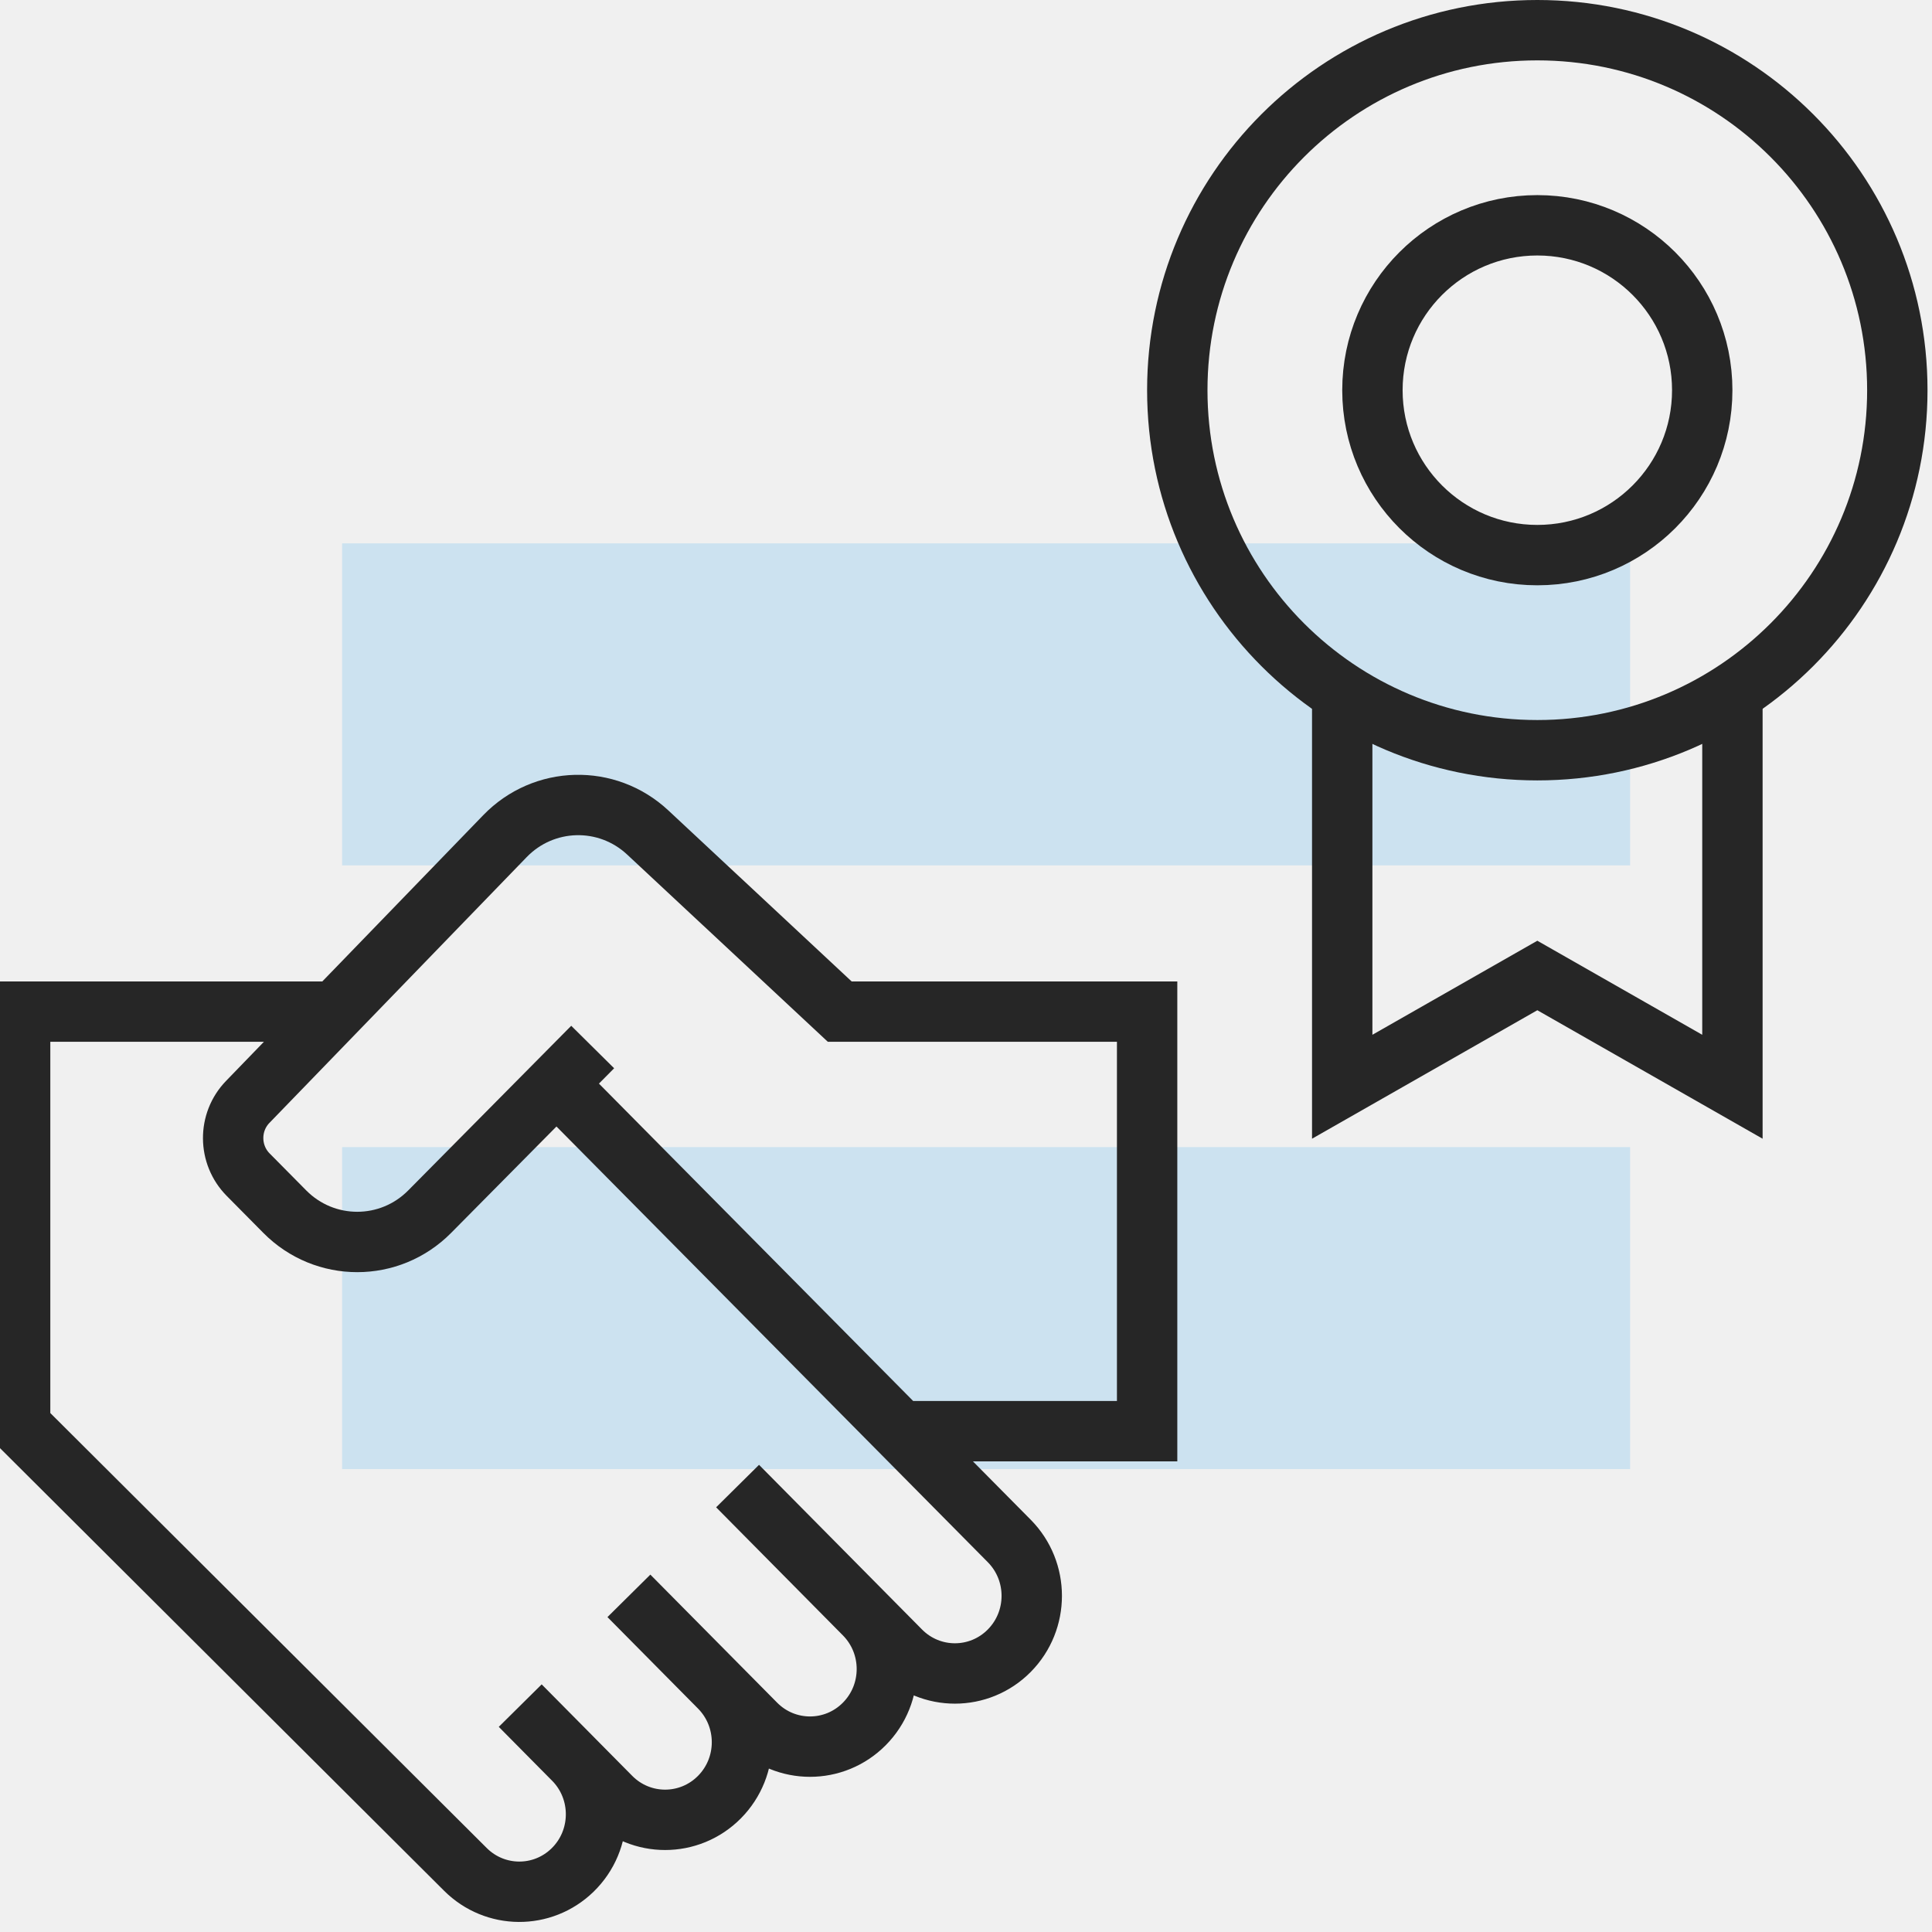
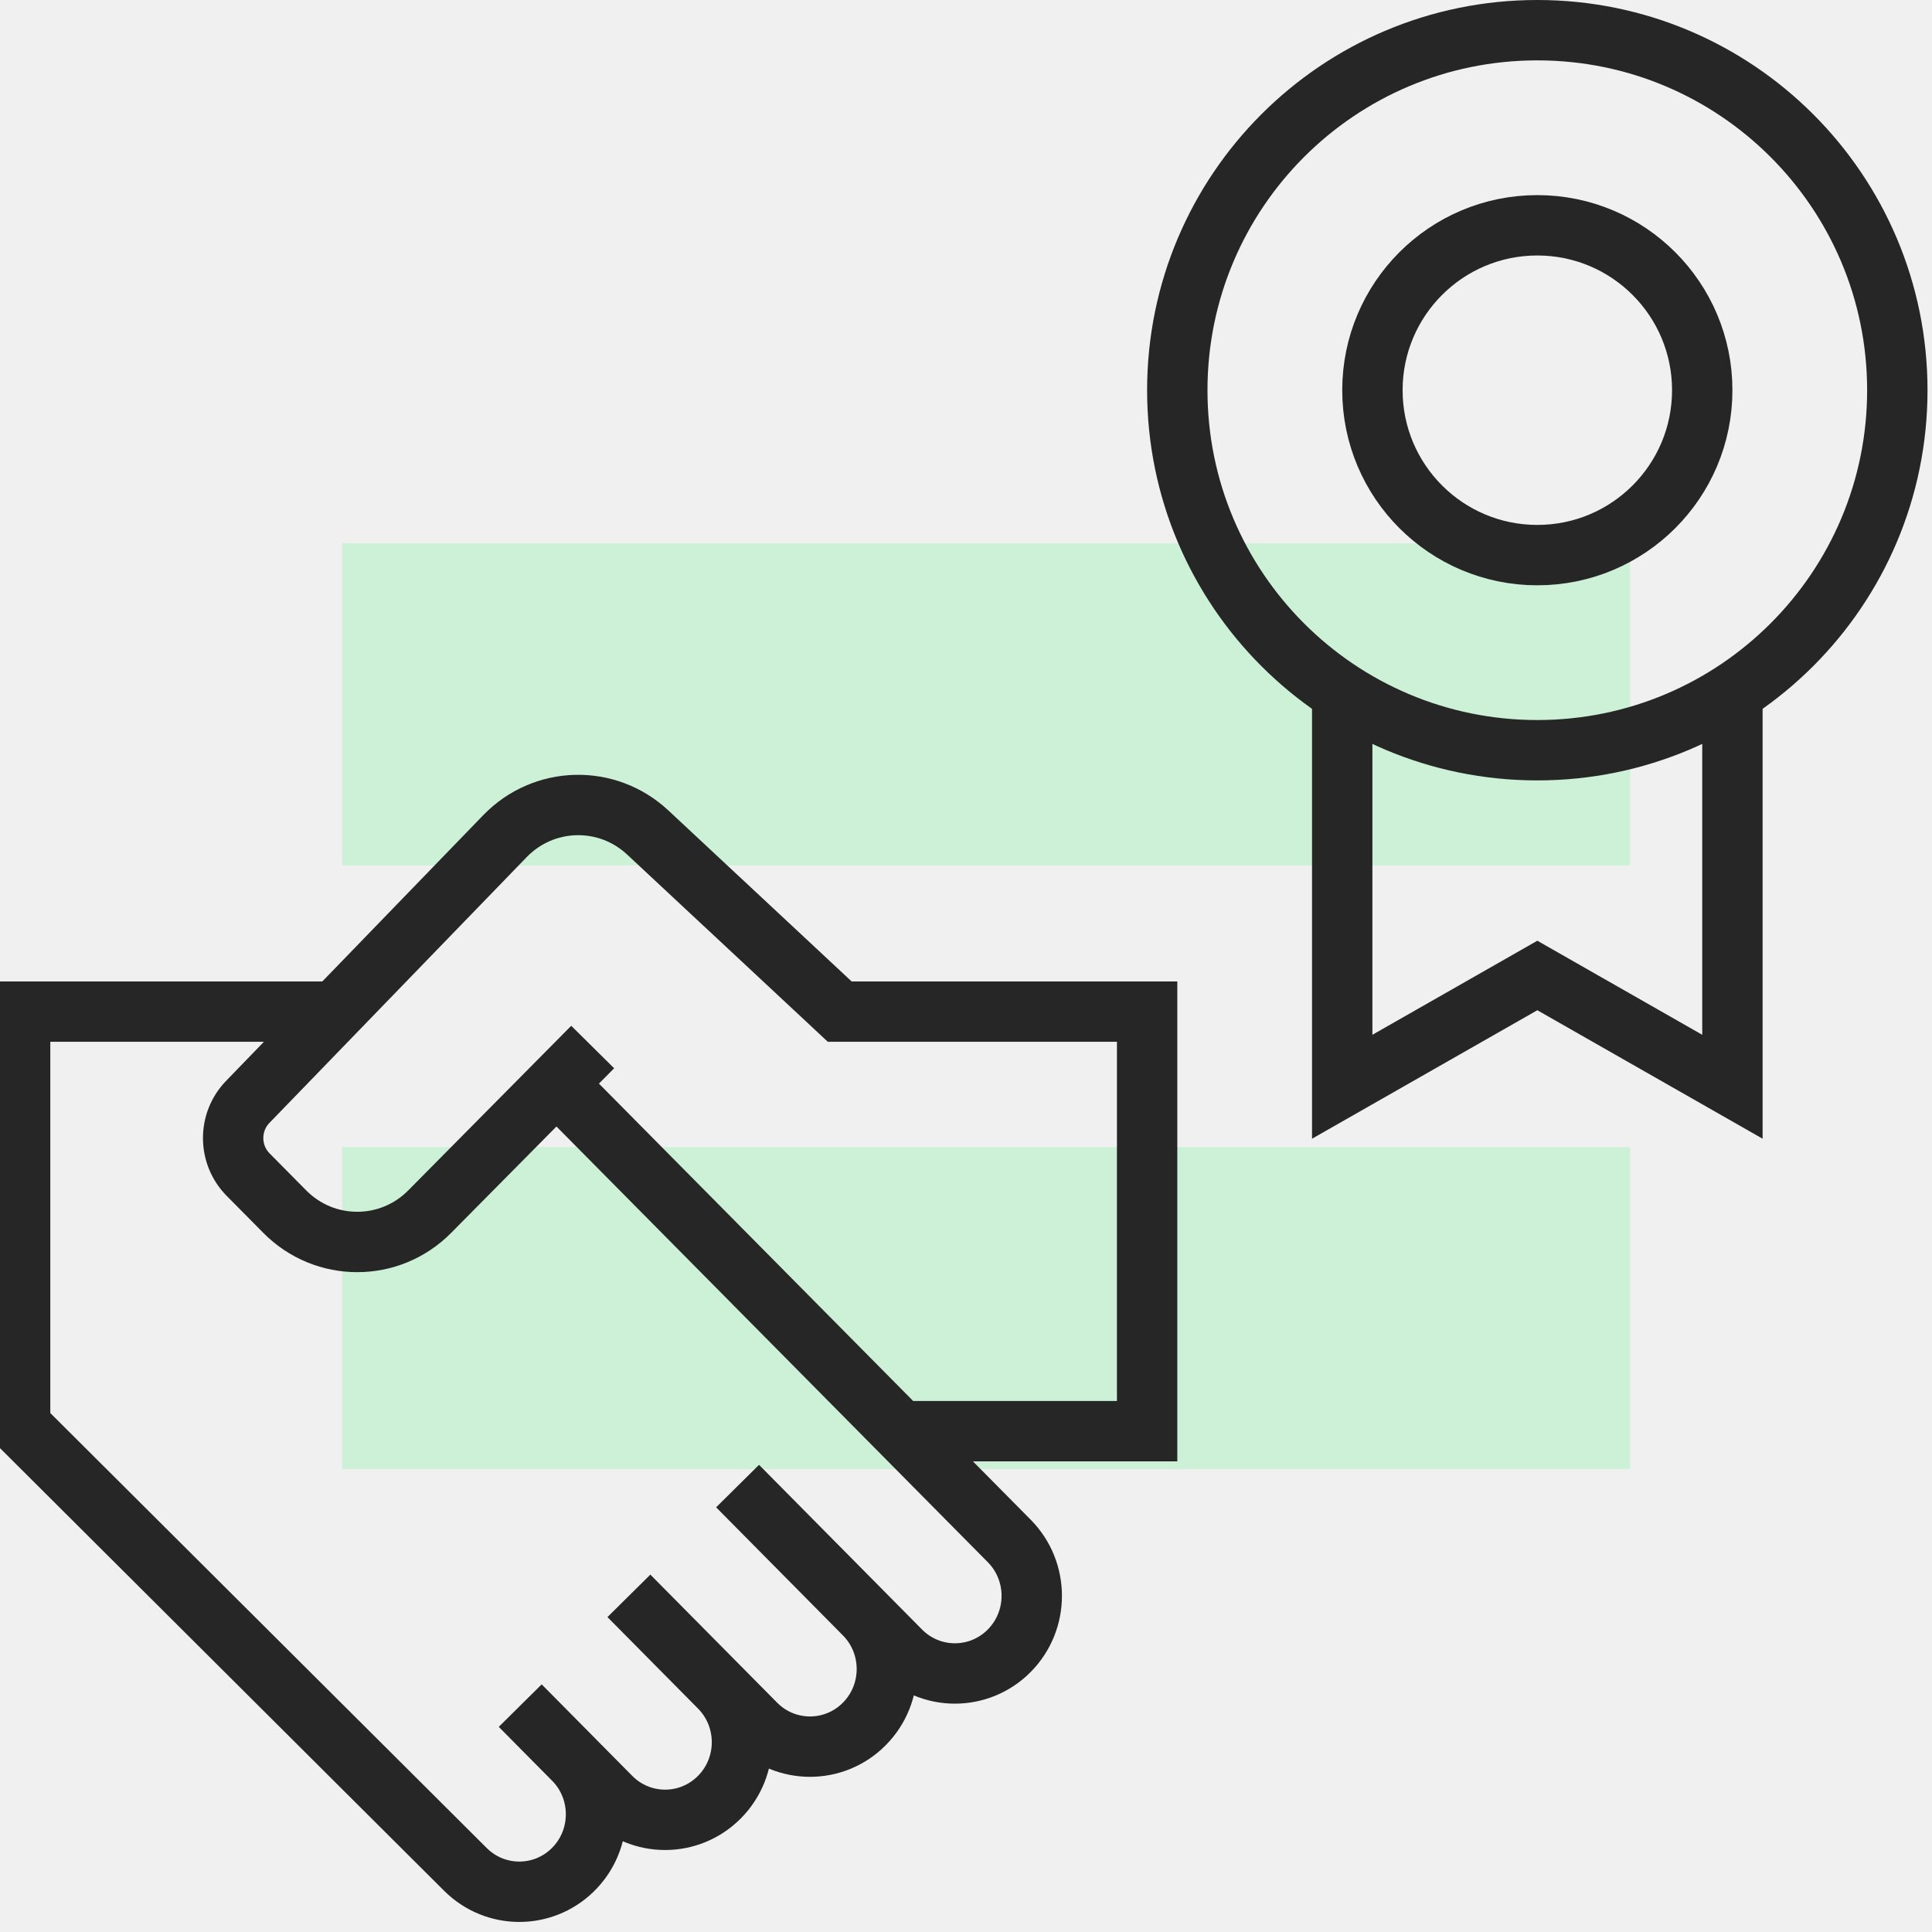
<svg xmlns="http://www.w3.org/2000/svg" width="96" height="96" viewBox="0 0 96 96" fill="none">
  <g clip-path="url(#clip0_1_2428)">
-     <rect x="17" y="57" width="64" height="16" fill="rgb(204 226 240)" />
-     <rect x="17" y="27" width="64" height="16" fill="rgb(204 226 240)" />
+     <rect x="17" y="57" width="64" height="16" fill="rgb(204 241 214)" />
+     <rect x="17" y="27" width="64" height="16" fill="rgb(204 241 214)" />
    <path d="M27.65 53.843L50.149 76.569C51.64 78.076 51.64 80.517 50.149 82.024C48.658 83.53 46.24 83.53 44.749 82.024L36.65 73.842L42.949 80.206C44.441 81.712 44.441 84.154 42.949 85.66C41.458 87.166 39.041 87.166 37.55 85.66L31.25 79.297L35.75 83.842C37.241 85.349 37.241 87.79 35.75 89.296C34.259 90.803 31.841 90.803 30.35 89.297L25.85 84.751L28.5 87.427C30.009 88.953 29.985 91.433 28.445 92.927C26.955 94.372 24.597 94.356 23.127 92.89L1 70.836L1 50.267L16.273 50.267M29.45 52.026L21.35 60.207C19.362 62.215 16.139 62.215 14.151 60.207L12.331 58.368C11.345 57.372 11.335 55.76 12.31 54.753L25.091 41.548C27.017 39.557 30.161 39.476 32.185 41.365L41.727 50.267L57 50.267L57 71.115L44.749 71.115" stroke="#262626" stroke-width="3" />
    <circle cx="76.388" cy="19.389" r="17.889" stroke="#262626" stroke-width="3" />
    <circle cx="76.389" cy="19.389" r="8.194" stroke="#262626" stroke-width="3" />
    <path d="M66.694 33.93V54L76.389 48.471L86.083 54V33.93" stroke="#262626" stroke-width="3" />
  </g>
  <defs>
    <clipPath id="clip0_1_2428">
      <rect width="96" height="96" fill="white" />
    </clipPath>
  </defs>
</svg>
